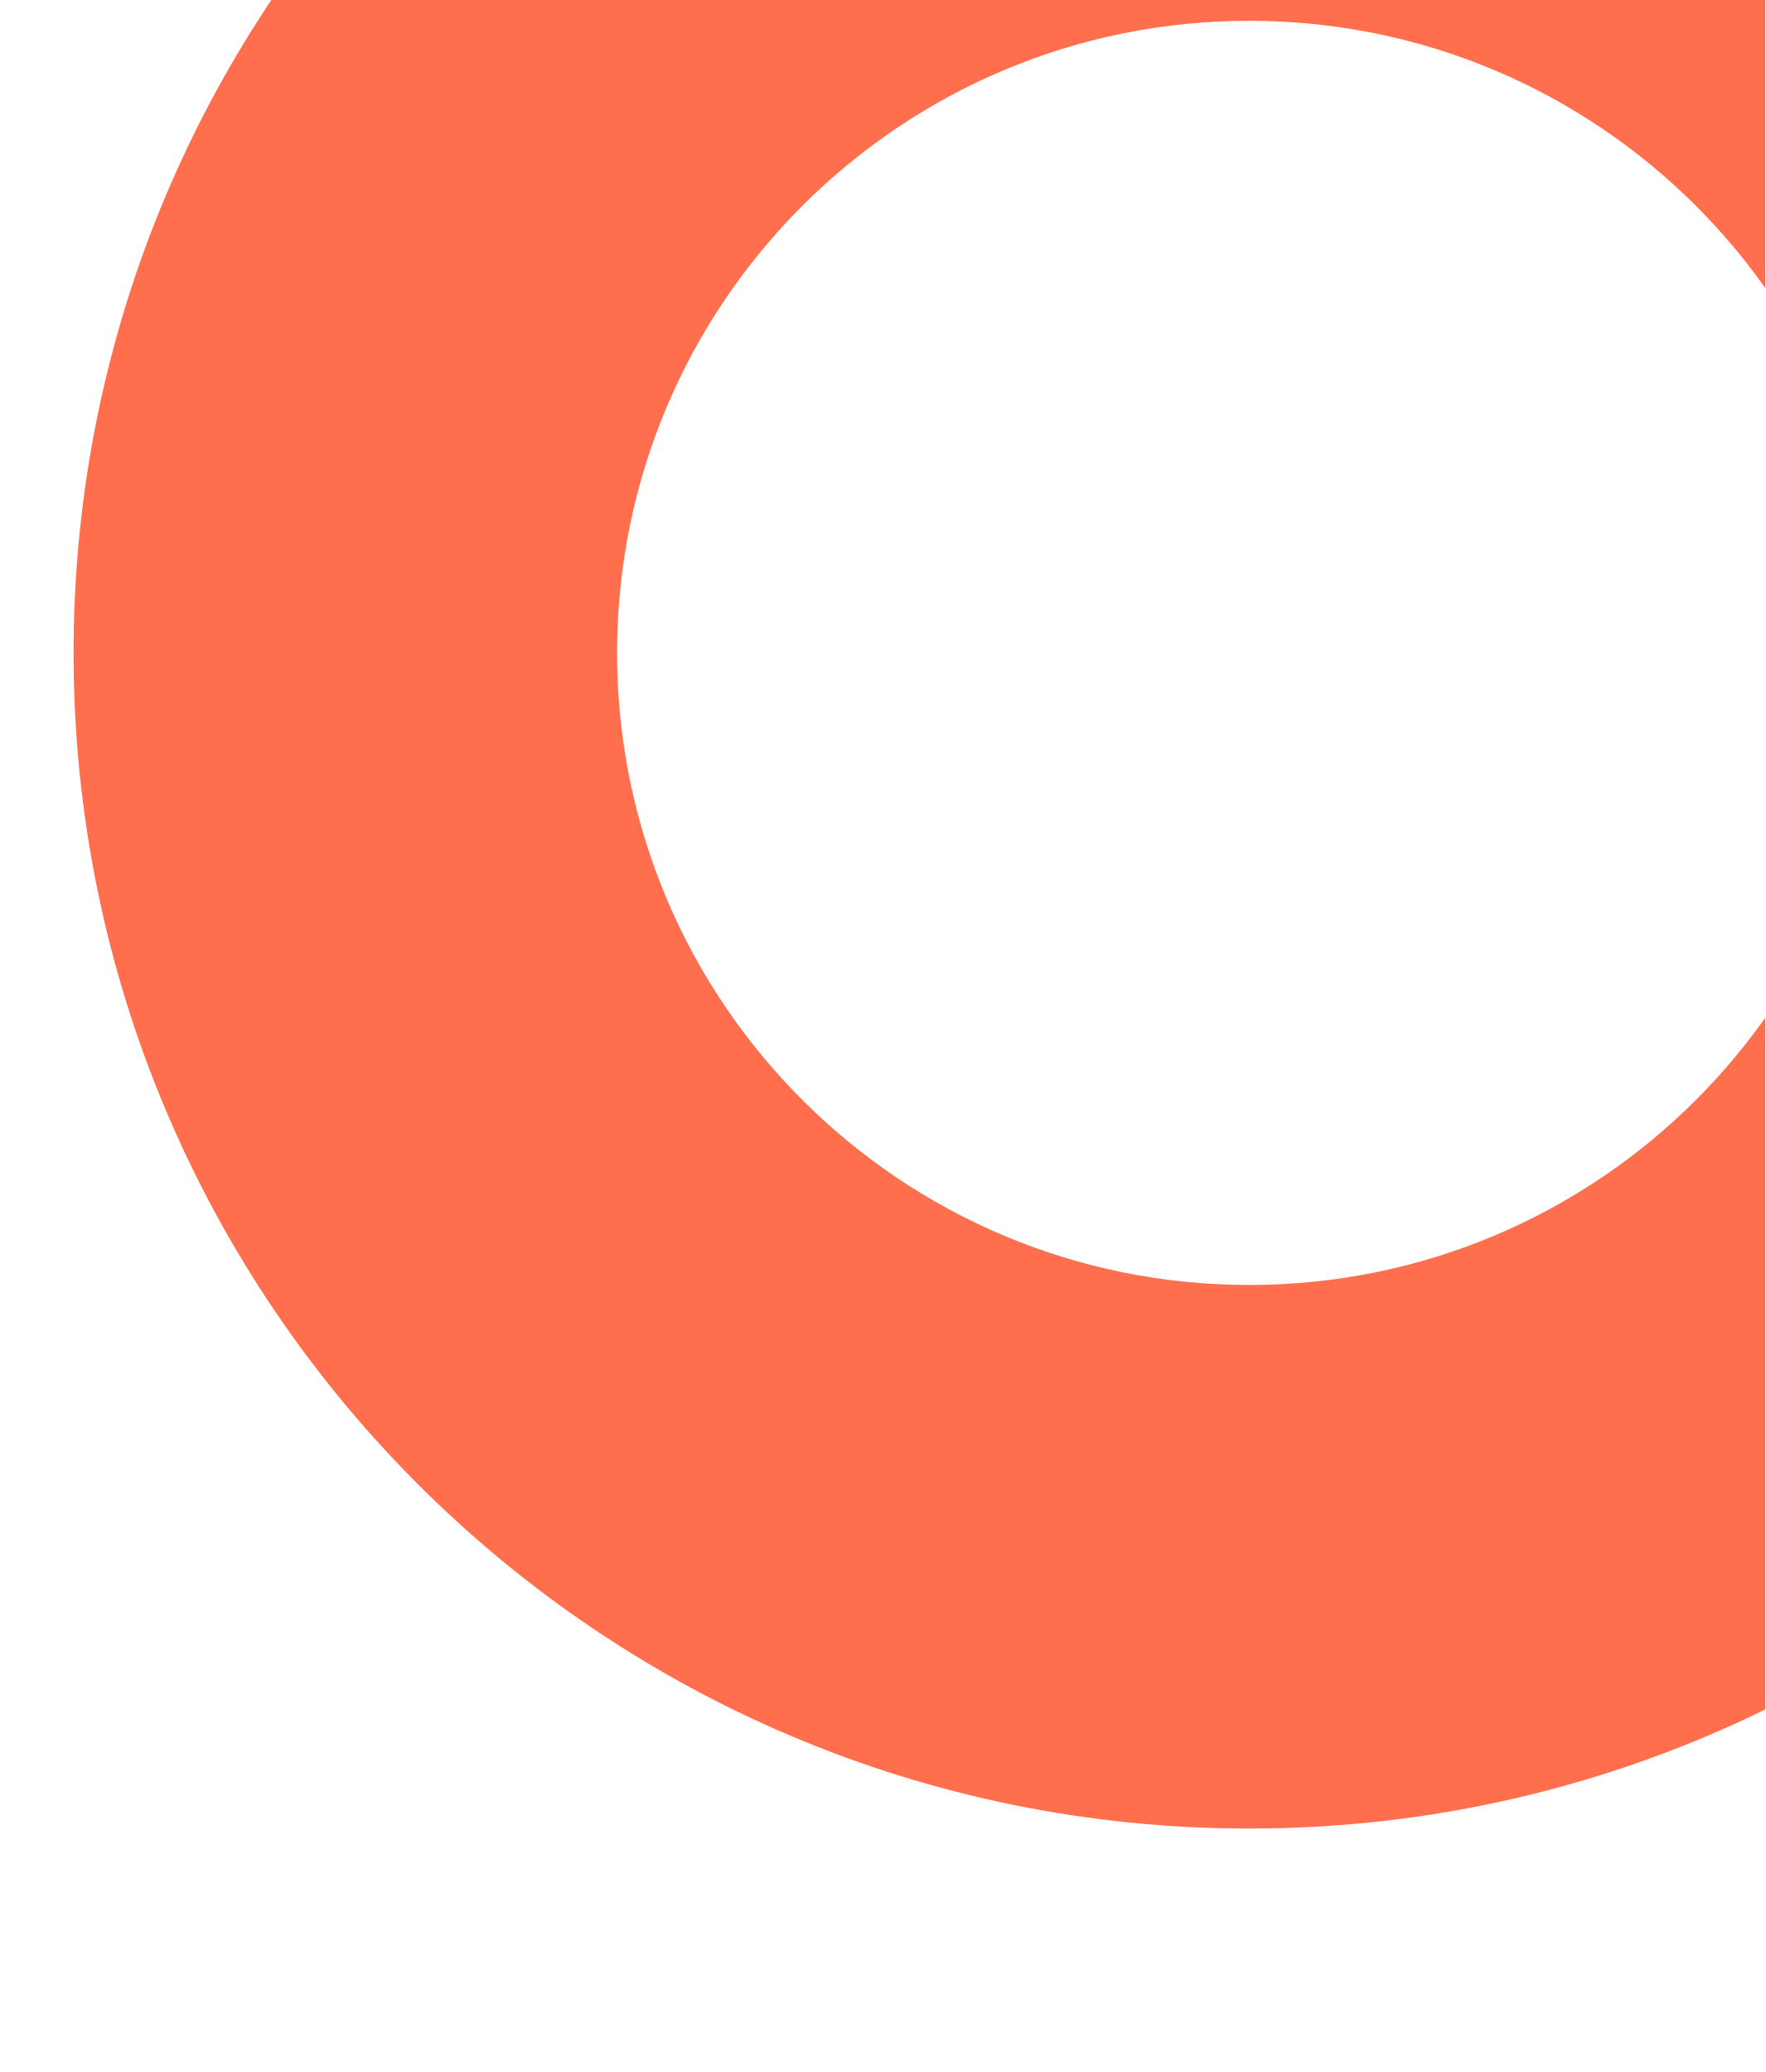
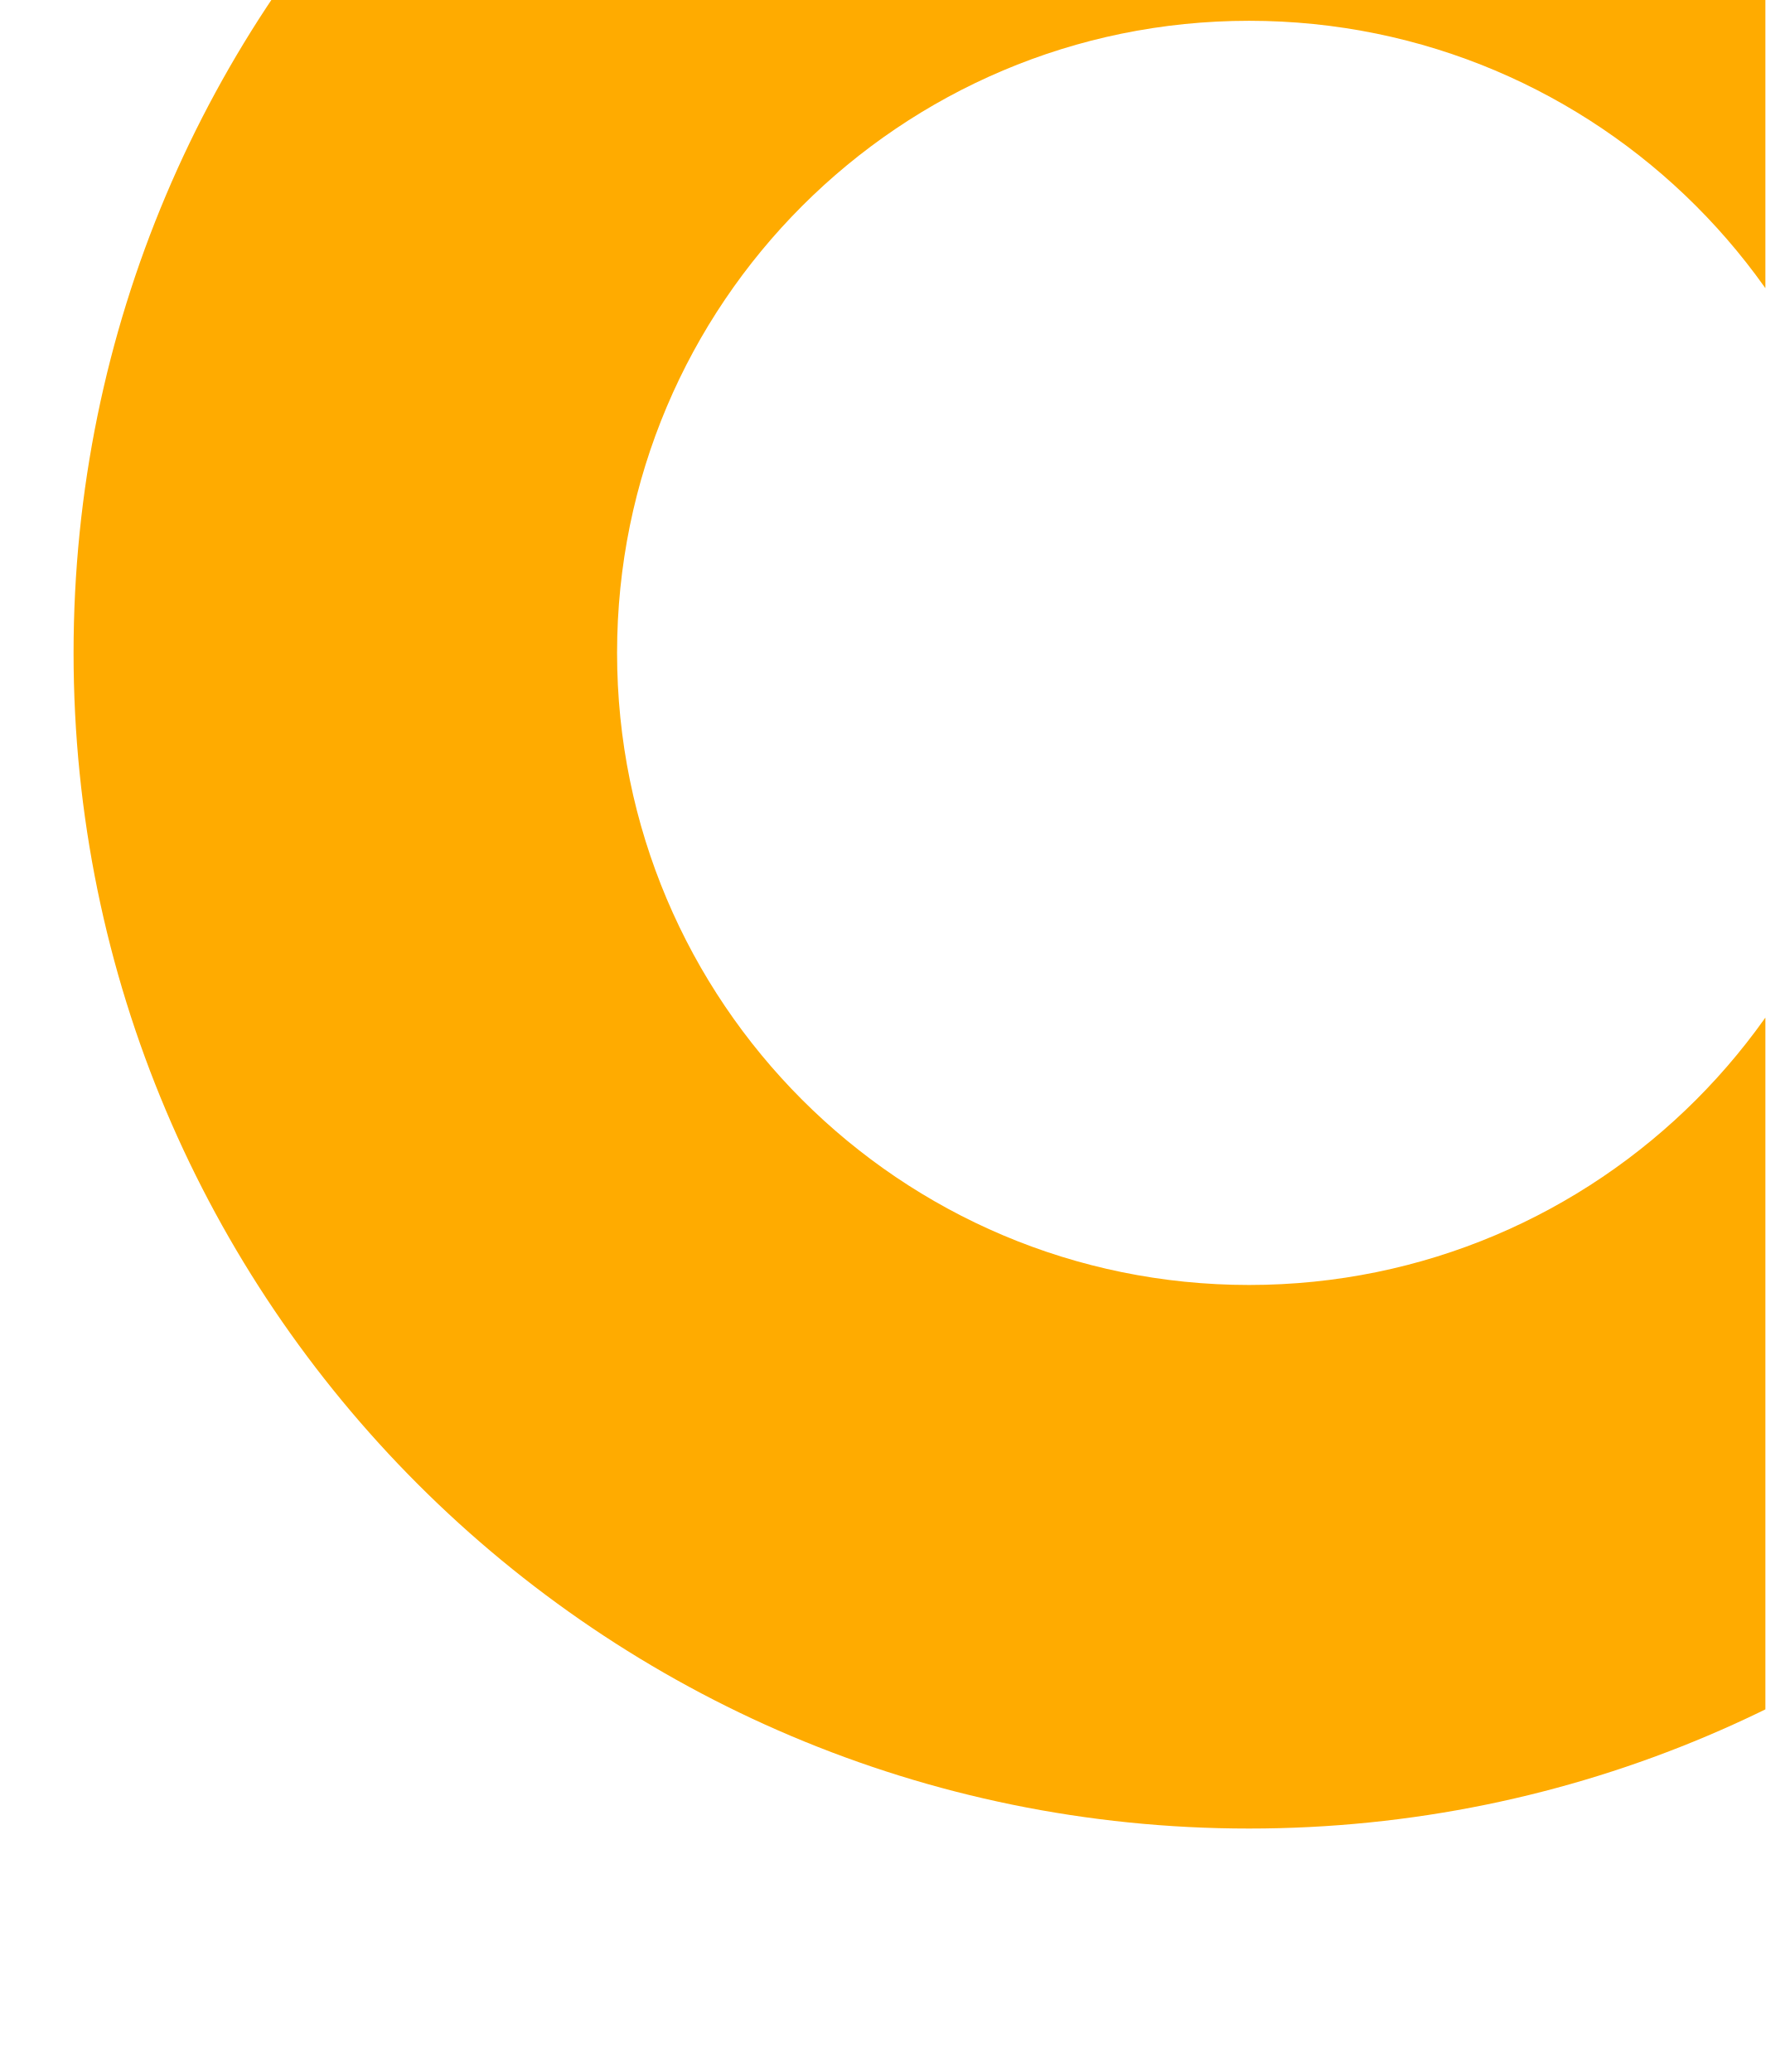
<svg xmlns="http://www.w3.org/2000/svg" width="493" height="578.569" viewBox="0 0 493 578.569">
  <defs>
    <clipPath id="clip-path">
-       <path id="Path_4138" data-name="Path 4138" d="M0,0H493V578.569H0Z" transform="translate(-322 1137)" fill="#000ceb" />
+       <path id="Path_4128" data-name="Path 4128" d="M0,0H493V578.569H0Z" transform="translate(-322 1137)" fill="#000ceb" />
    </clipPath>
  </defs>
-   <g id="Mask_Group_3" data-name="Mask Group 3" transform="translate(322 -1137)" clip-path="url(#clip-path)">
+   <g id="Mask_Group_2" data-name="Mask Group 2" transform="translate(322 -1137)" clip-path="url(#clip-path)">
    <g id="circle_green_Zeichenfläche-1-Kopie" transform="translate(-276.529 1014.029)">
-       <path id="Path_4137" data-name="Path 4137" d="M340.749,10.94C159.441,10.94,12.47,157.911,12.47,339.219S159.441,667.5,340.749,667.5,669.029,520.528,669.029,339.219,522.057,10.94,340.749,10.94Zm0,504.776a176.5,176.5,0,1,1,176.5-176.5A176.49,176.49,0,0,1,340.749,515.716Z" transform="translate(-37.397 -33.94)" fill="#FF6E4D" />
+       <path id="Path_164" data-name="Path 164" d="M340.749,10.94C159.441,10.94,12.47,157.911,12.47,339.219S159.441,667.5,340.749,667.5,669.029,520.528,669.029,339.219,522.057,10.94,340.749,10.94Zm0,504.776a176.5,176.5,0,1,1,176.5-176.5A176.49,176.49,0,0,1,340.749,515.716Z" transform="translate(-37.397 -33.94)" fill="#ffab00" />
    </g>
  </g>
</svg>
